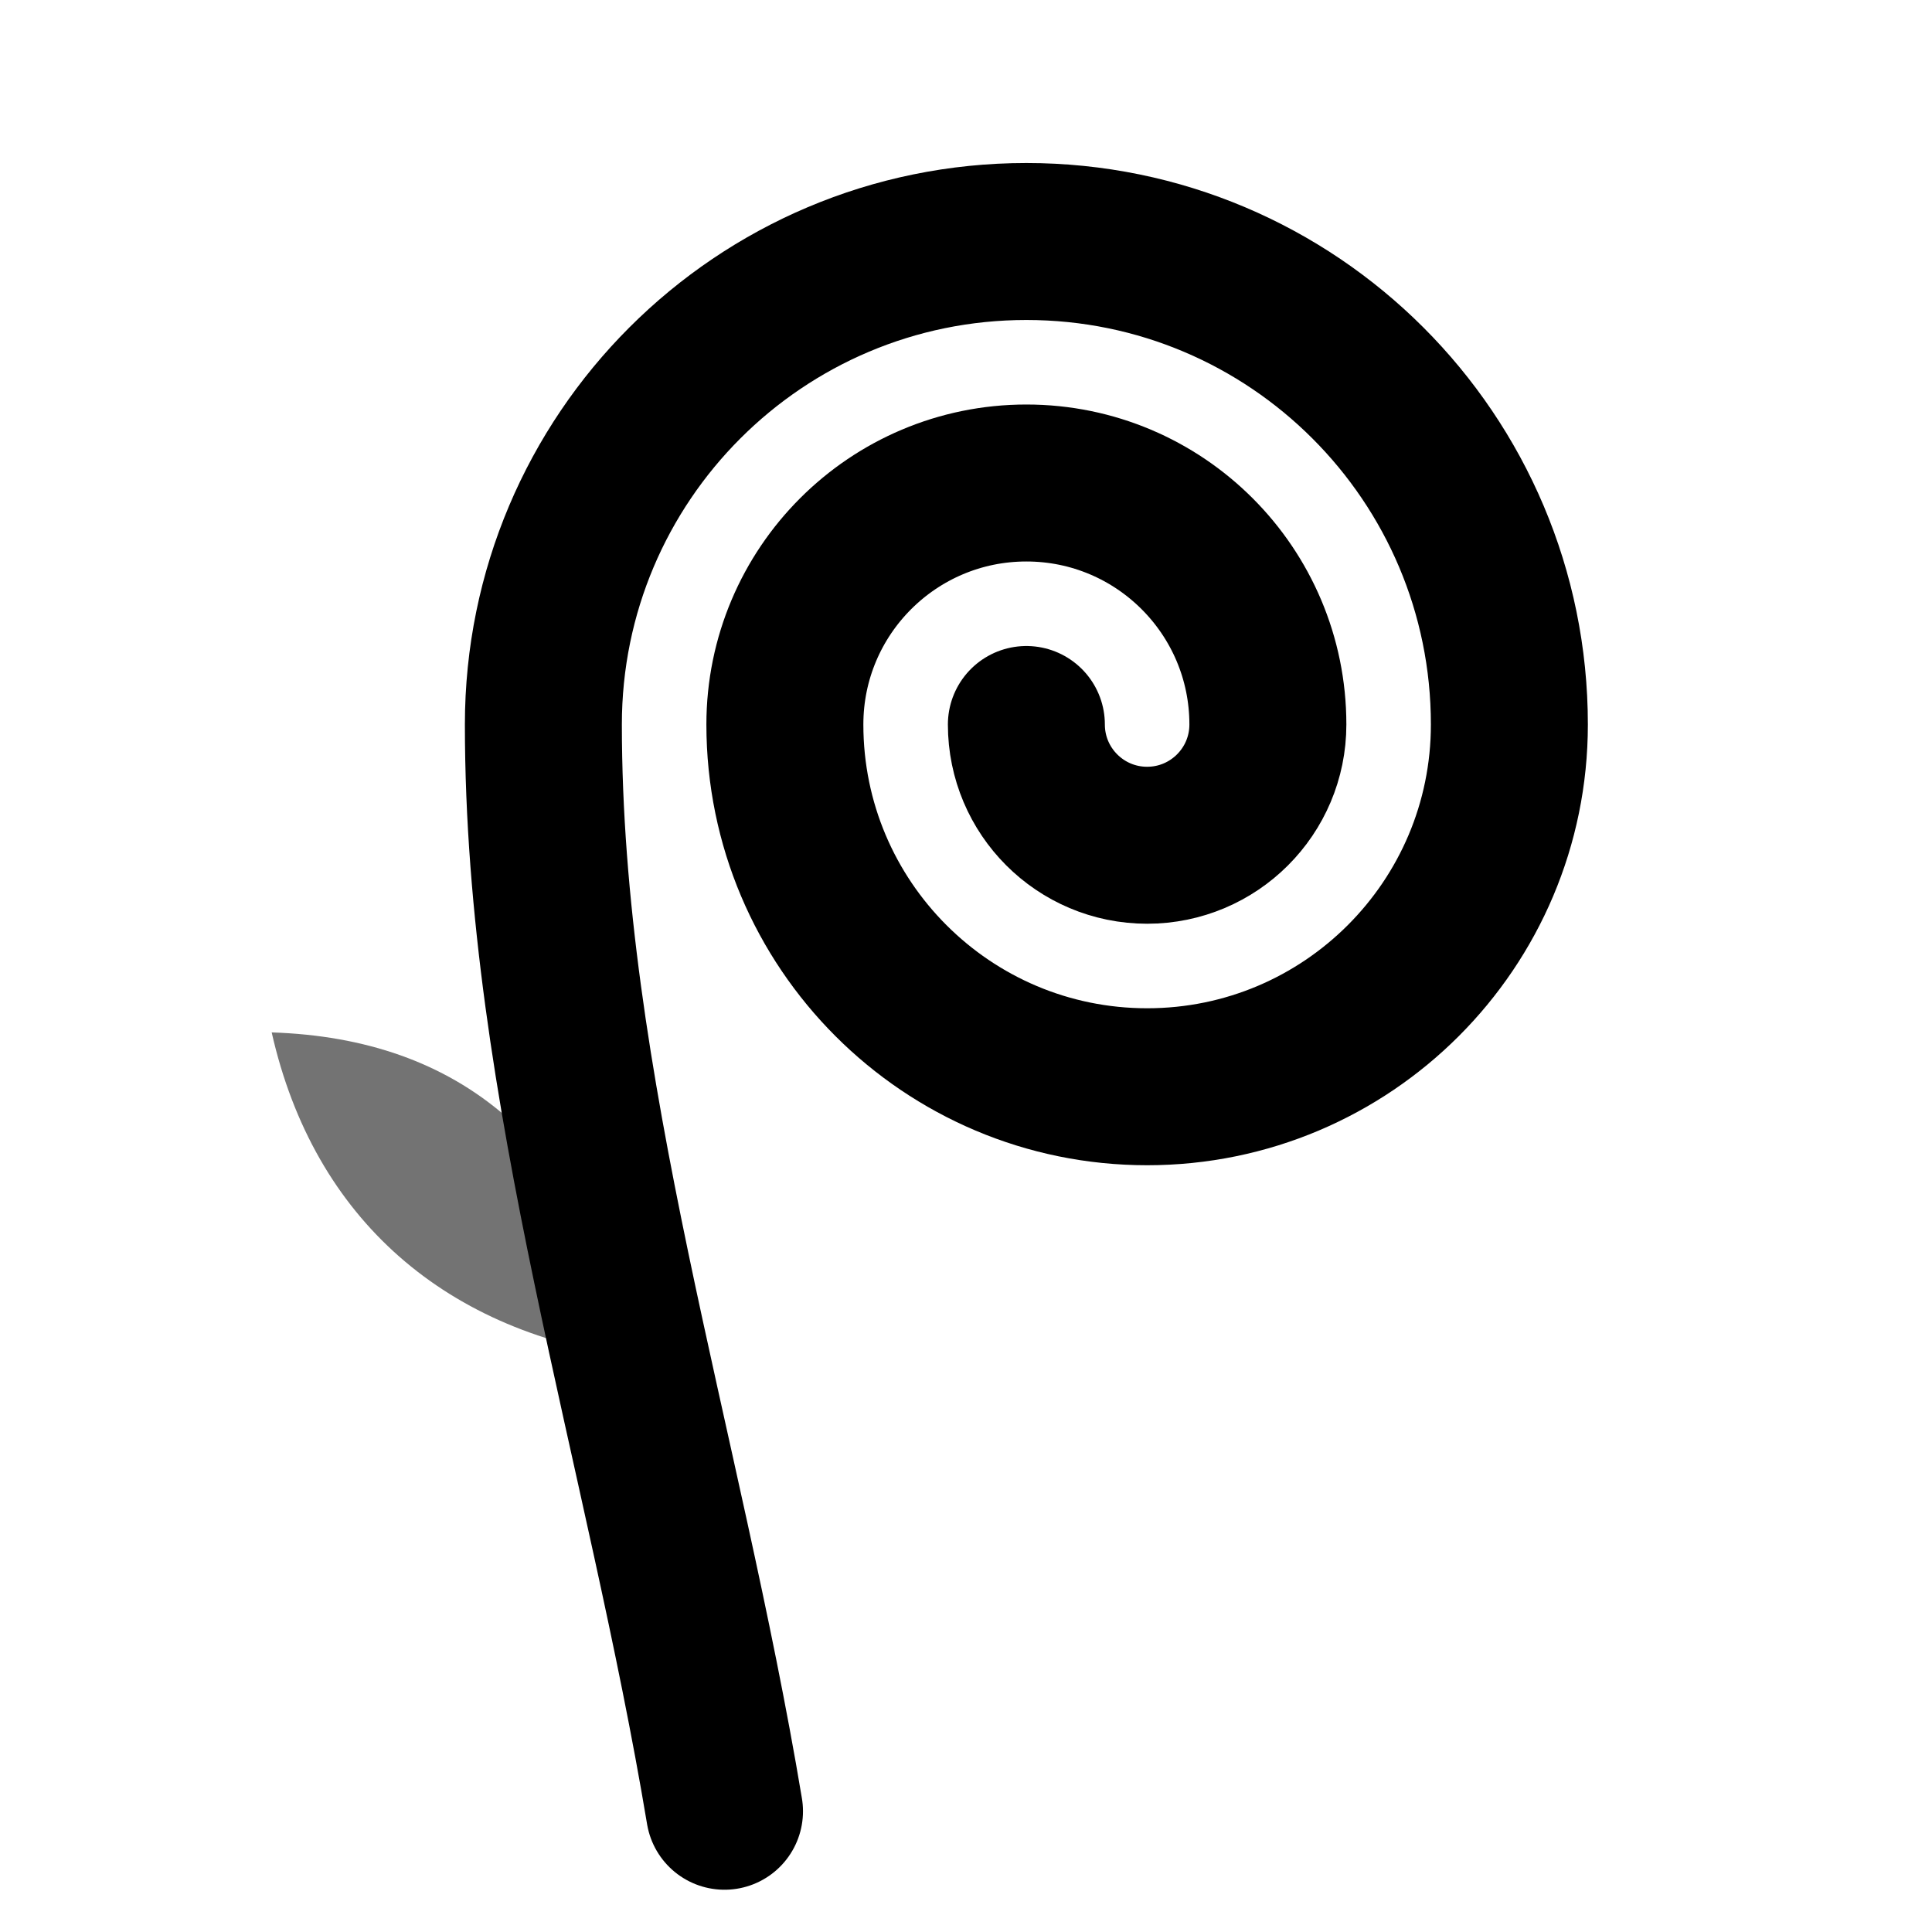
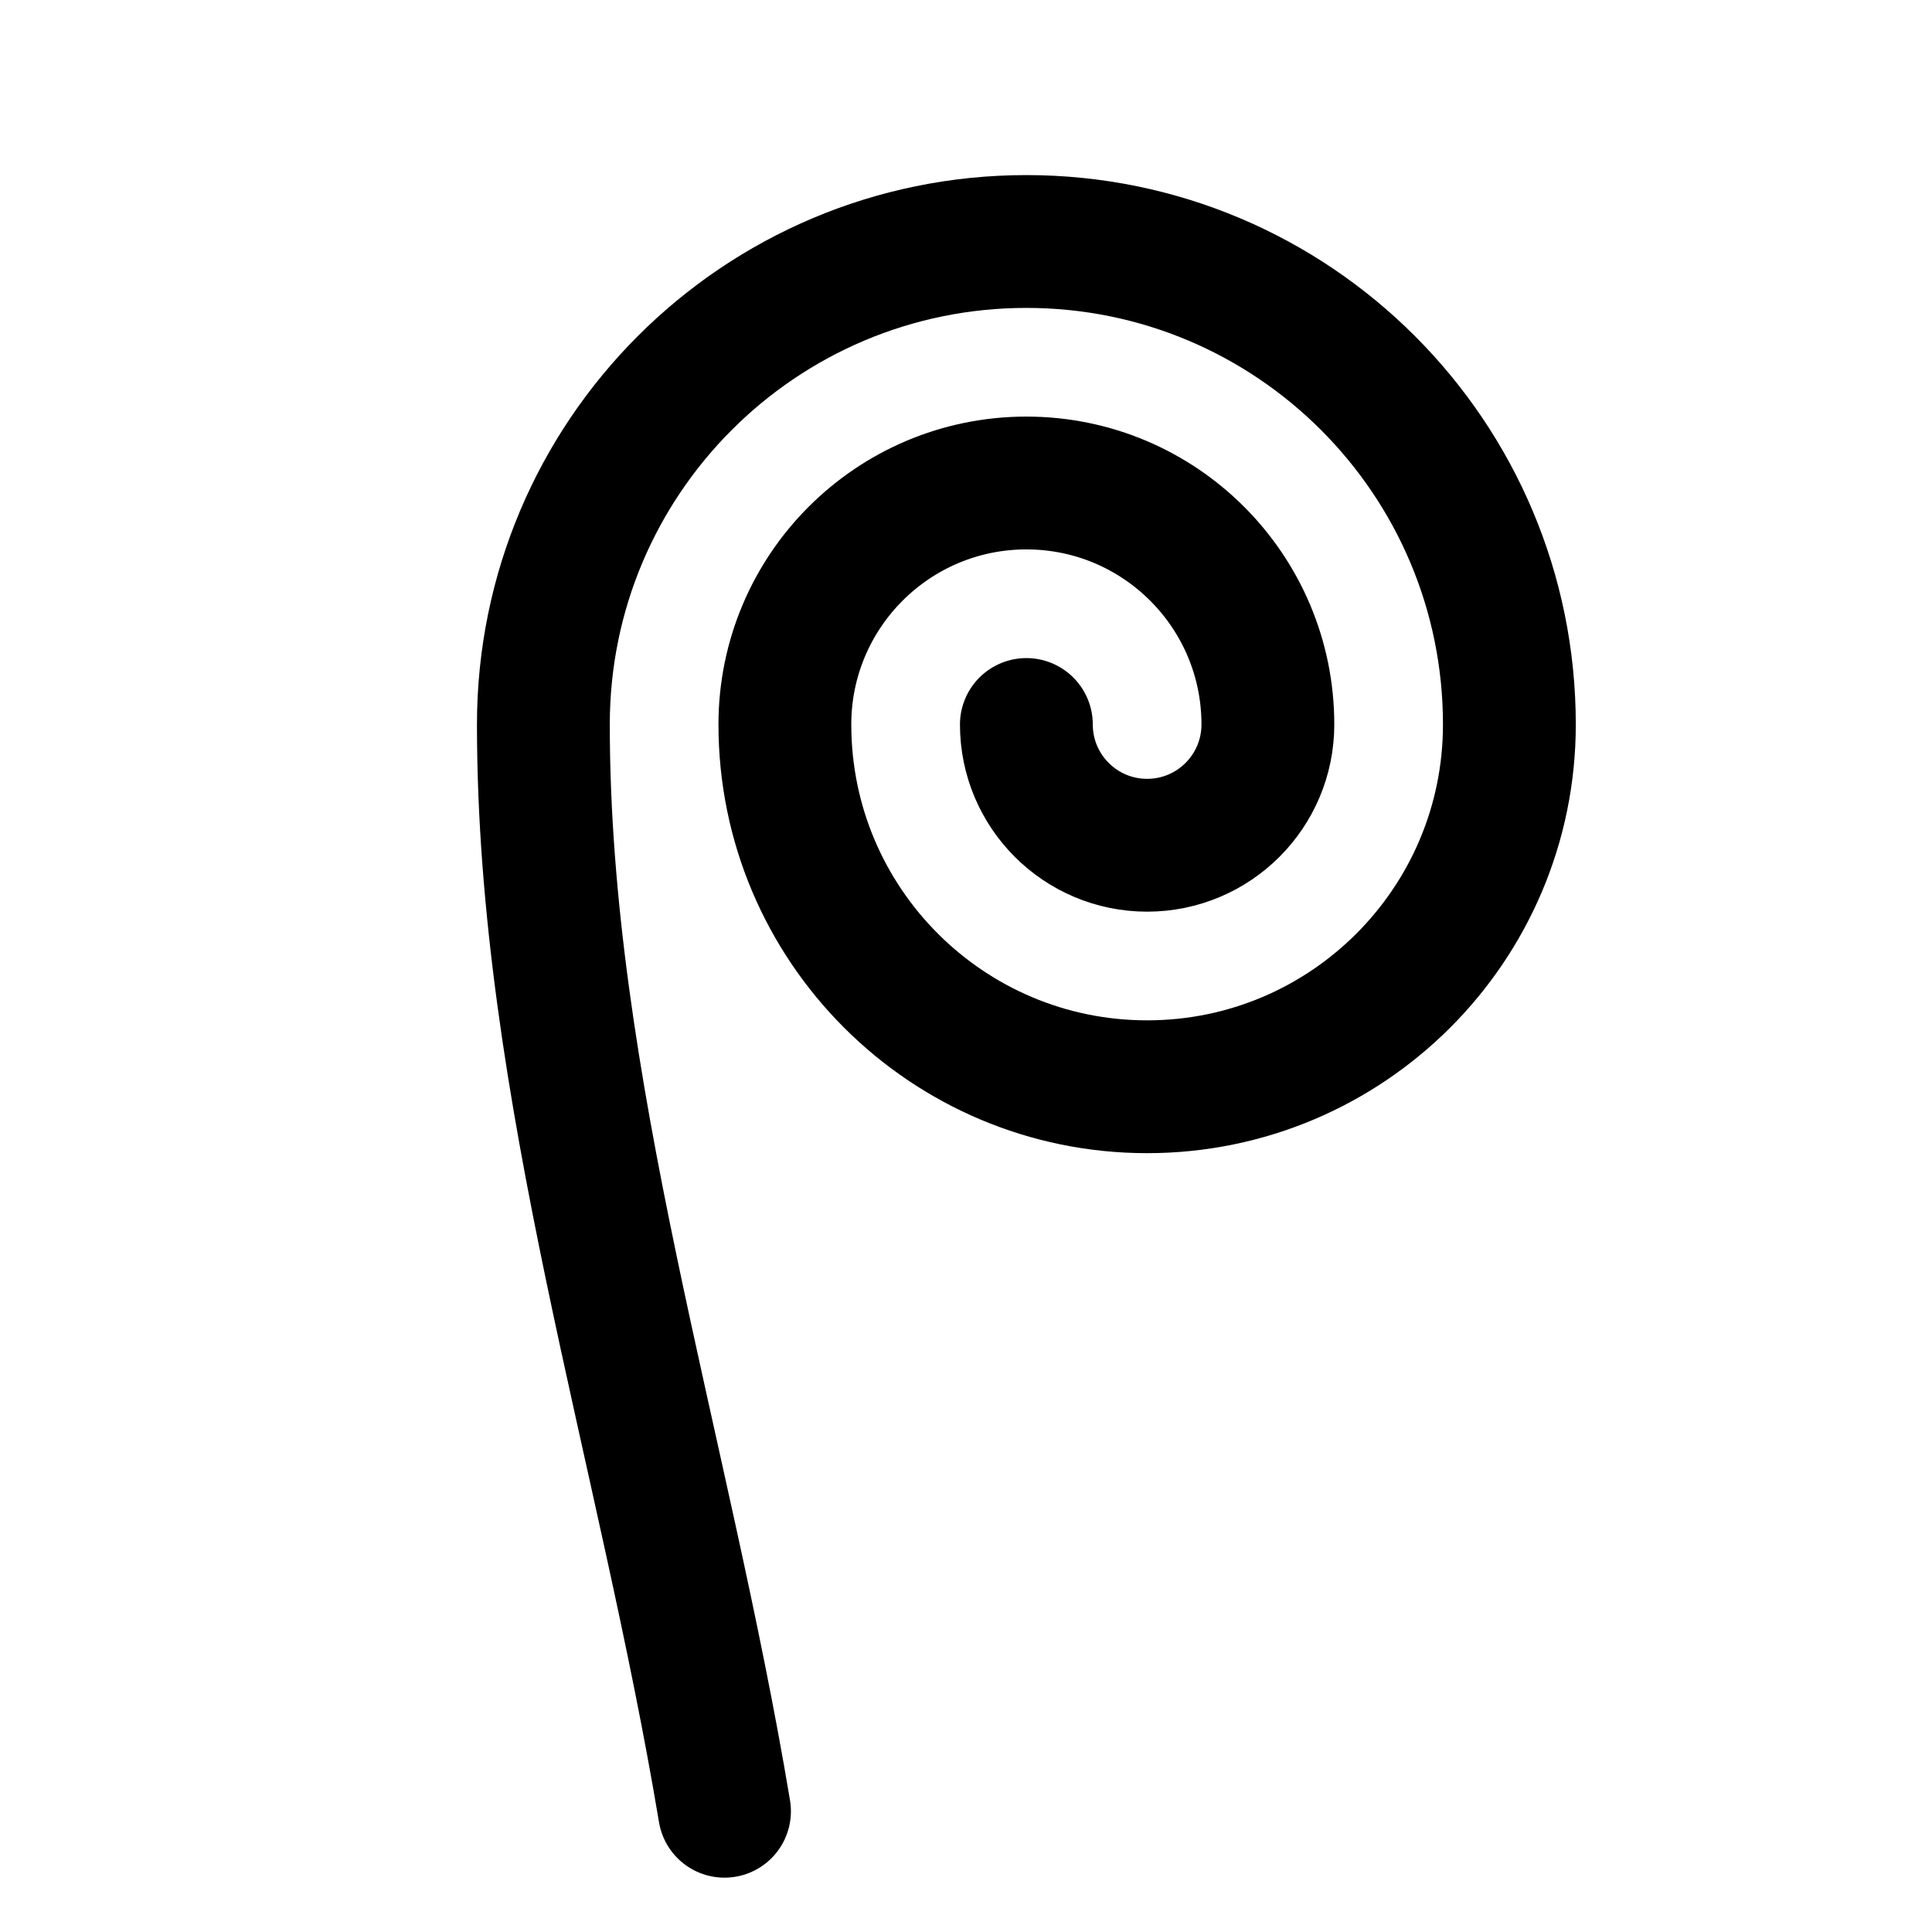
<svg class="logo" viewBox="0 0 32 32" width="32" height="32" aria-hidden="true" focusable="false">
-   <path d="M12 30C11 24 9 18 9 12A8 8 0 0 1 25 12A6 6 0 0 1 13 12A4 4 0 0 1 21 12A2 2 0 0 1 17 12" fill="none" stroke="currentColor" stroke-width="2.6" stroke-linecap="round" stroke-linejoin="round" />
-   <path d="M10.6 22.5c-3.2-.4-5.4-2.3-6.1-5.4 3.1.1 5.2 1.8 6.1 5.4Z" fill="currentColor" opacity=".55" />
+   <path d="M12 30C11 24 9 18 9 12A8 8 0 0 1 25 12A6 6 0 0 1 13 12A4 4 0 0 1 21 12A2 2 0 0 1 17 12" fill="none" stroke="currentColor" stroke-width="2.2" stroke-linecap="round" stroke-linejoin="round" />
</svg>
